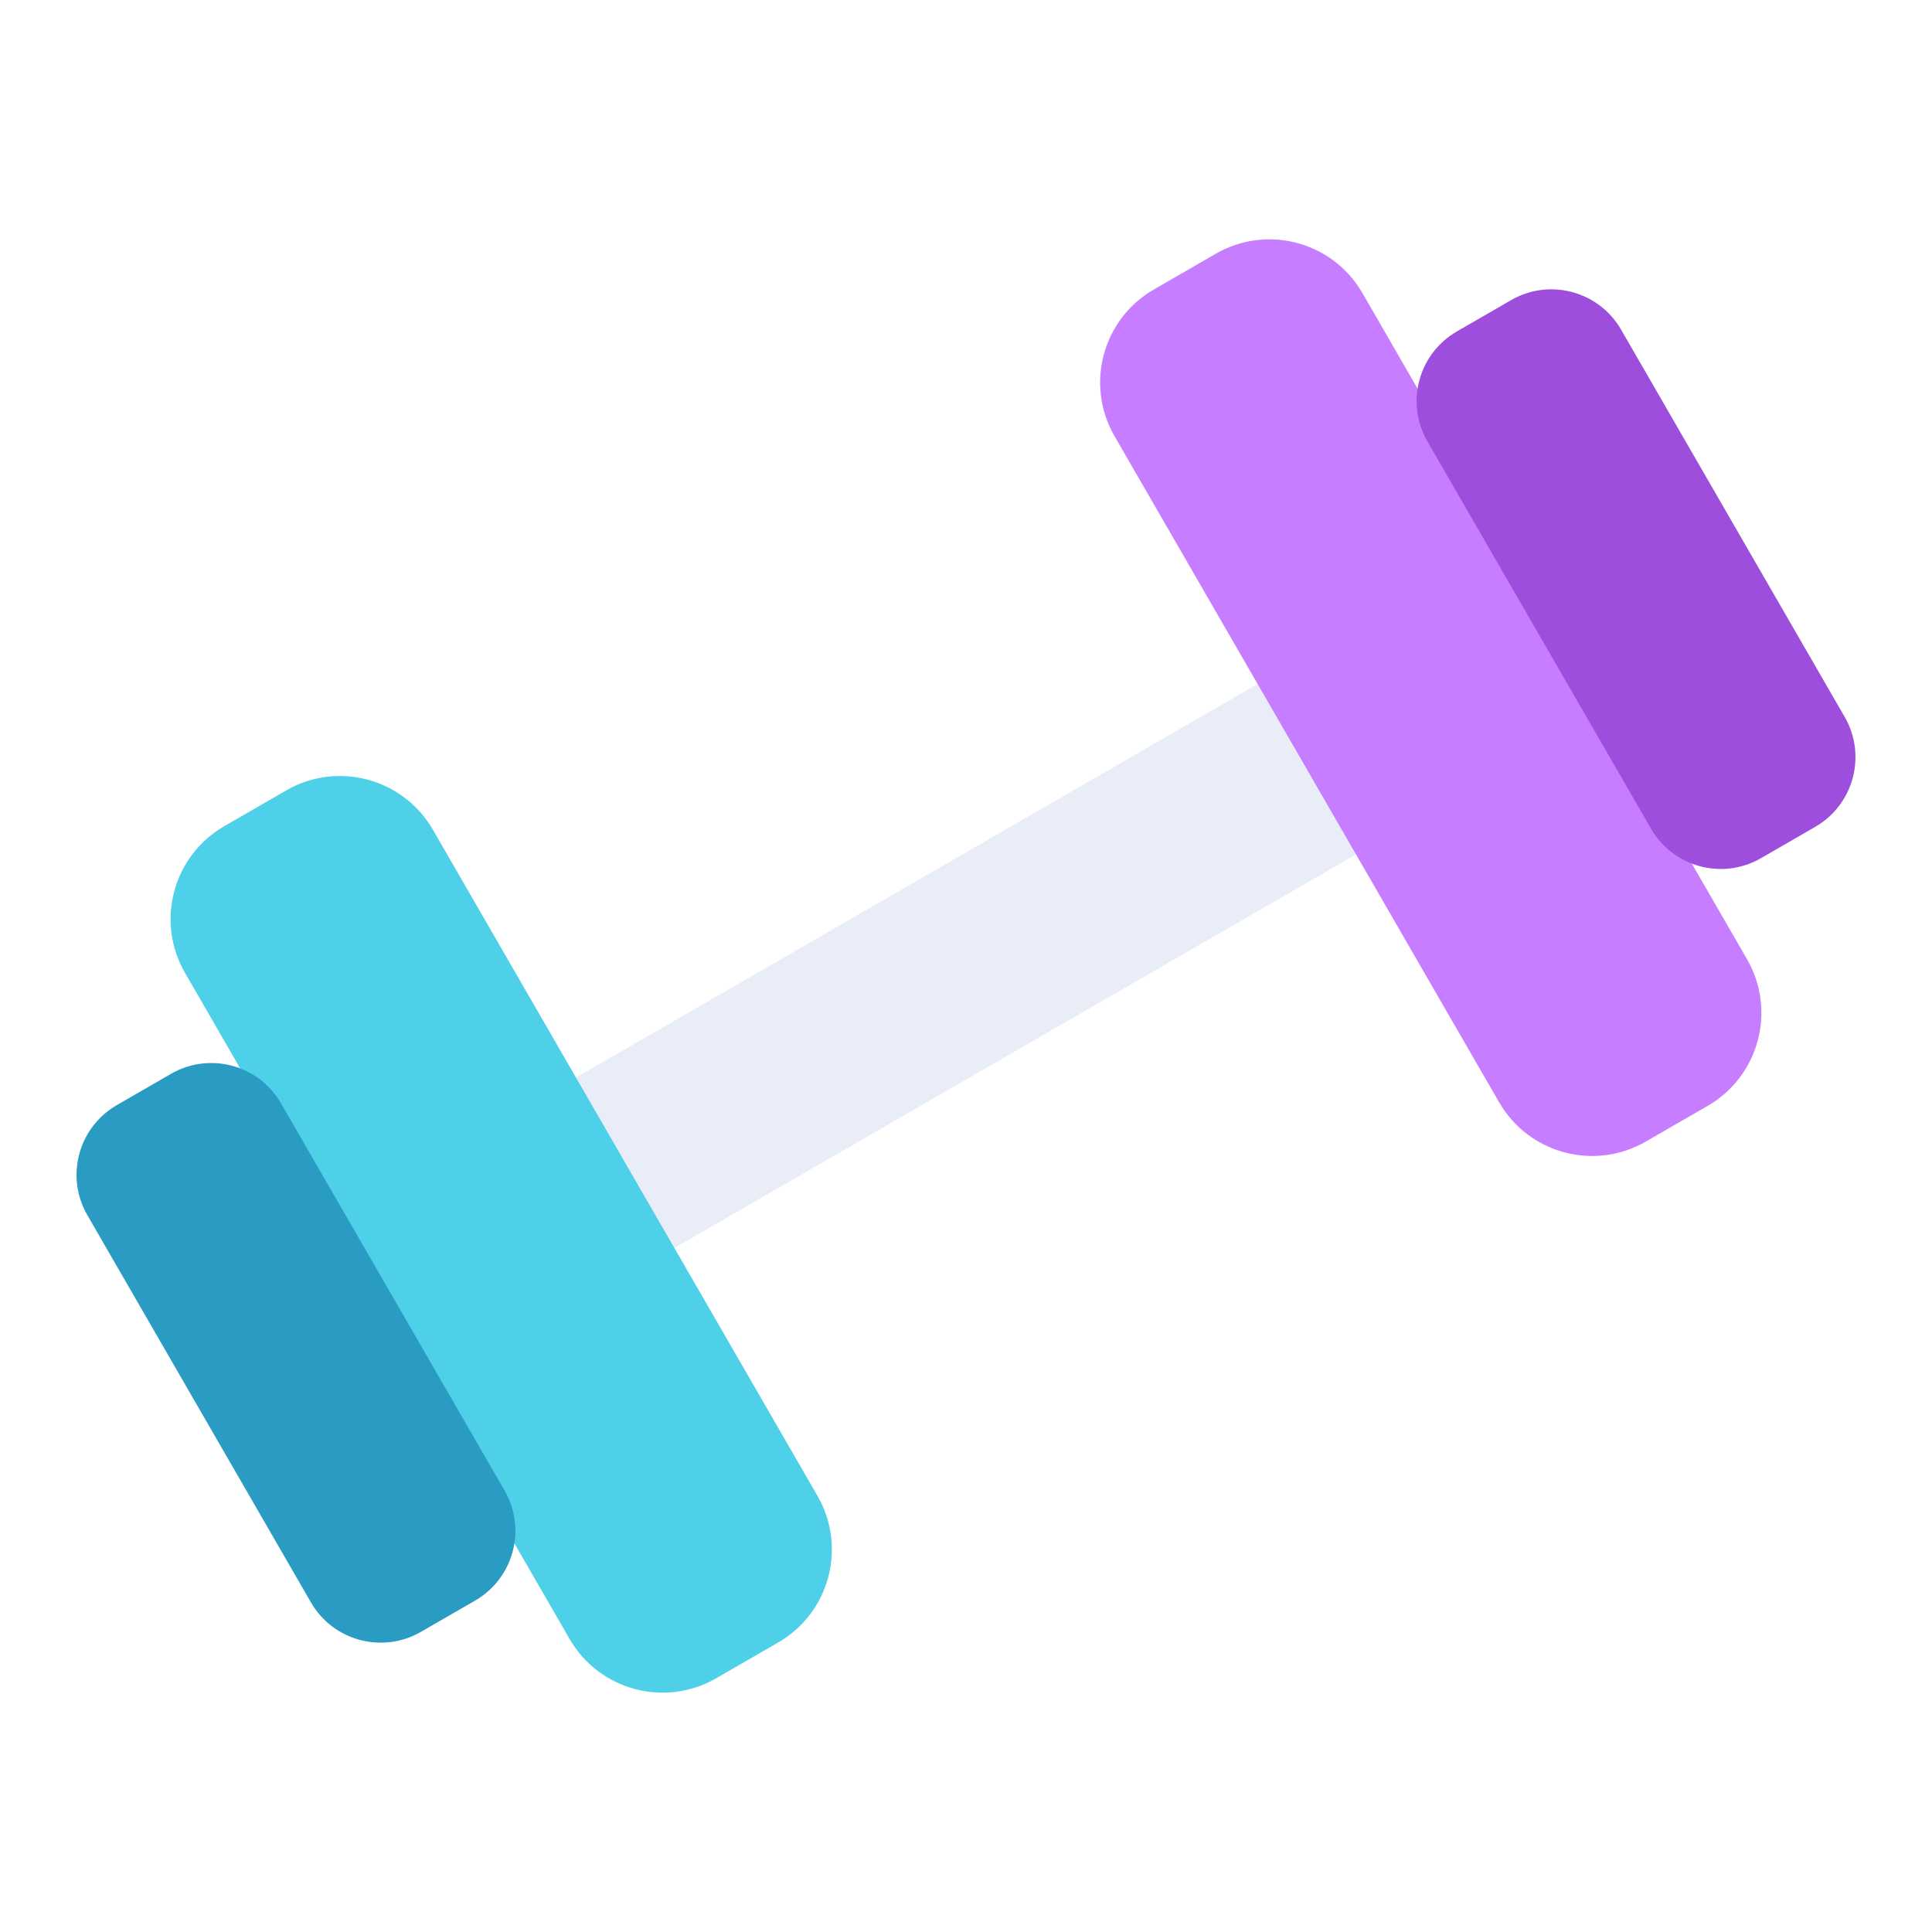
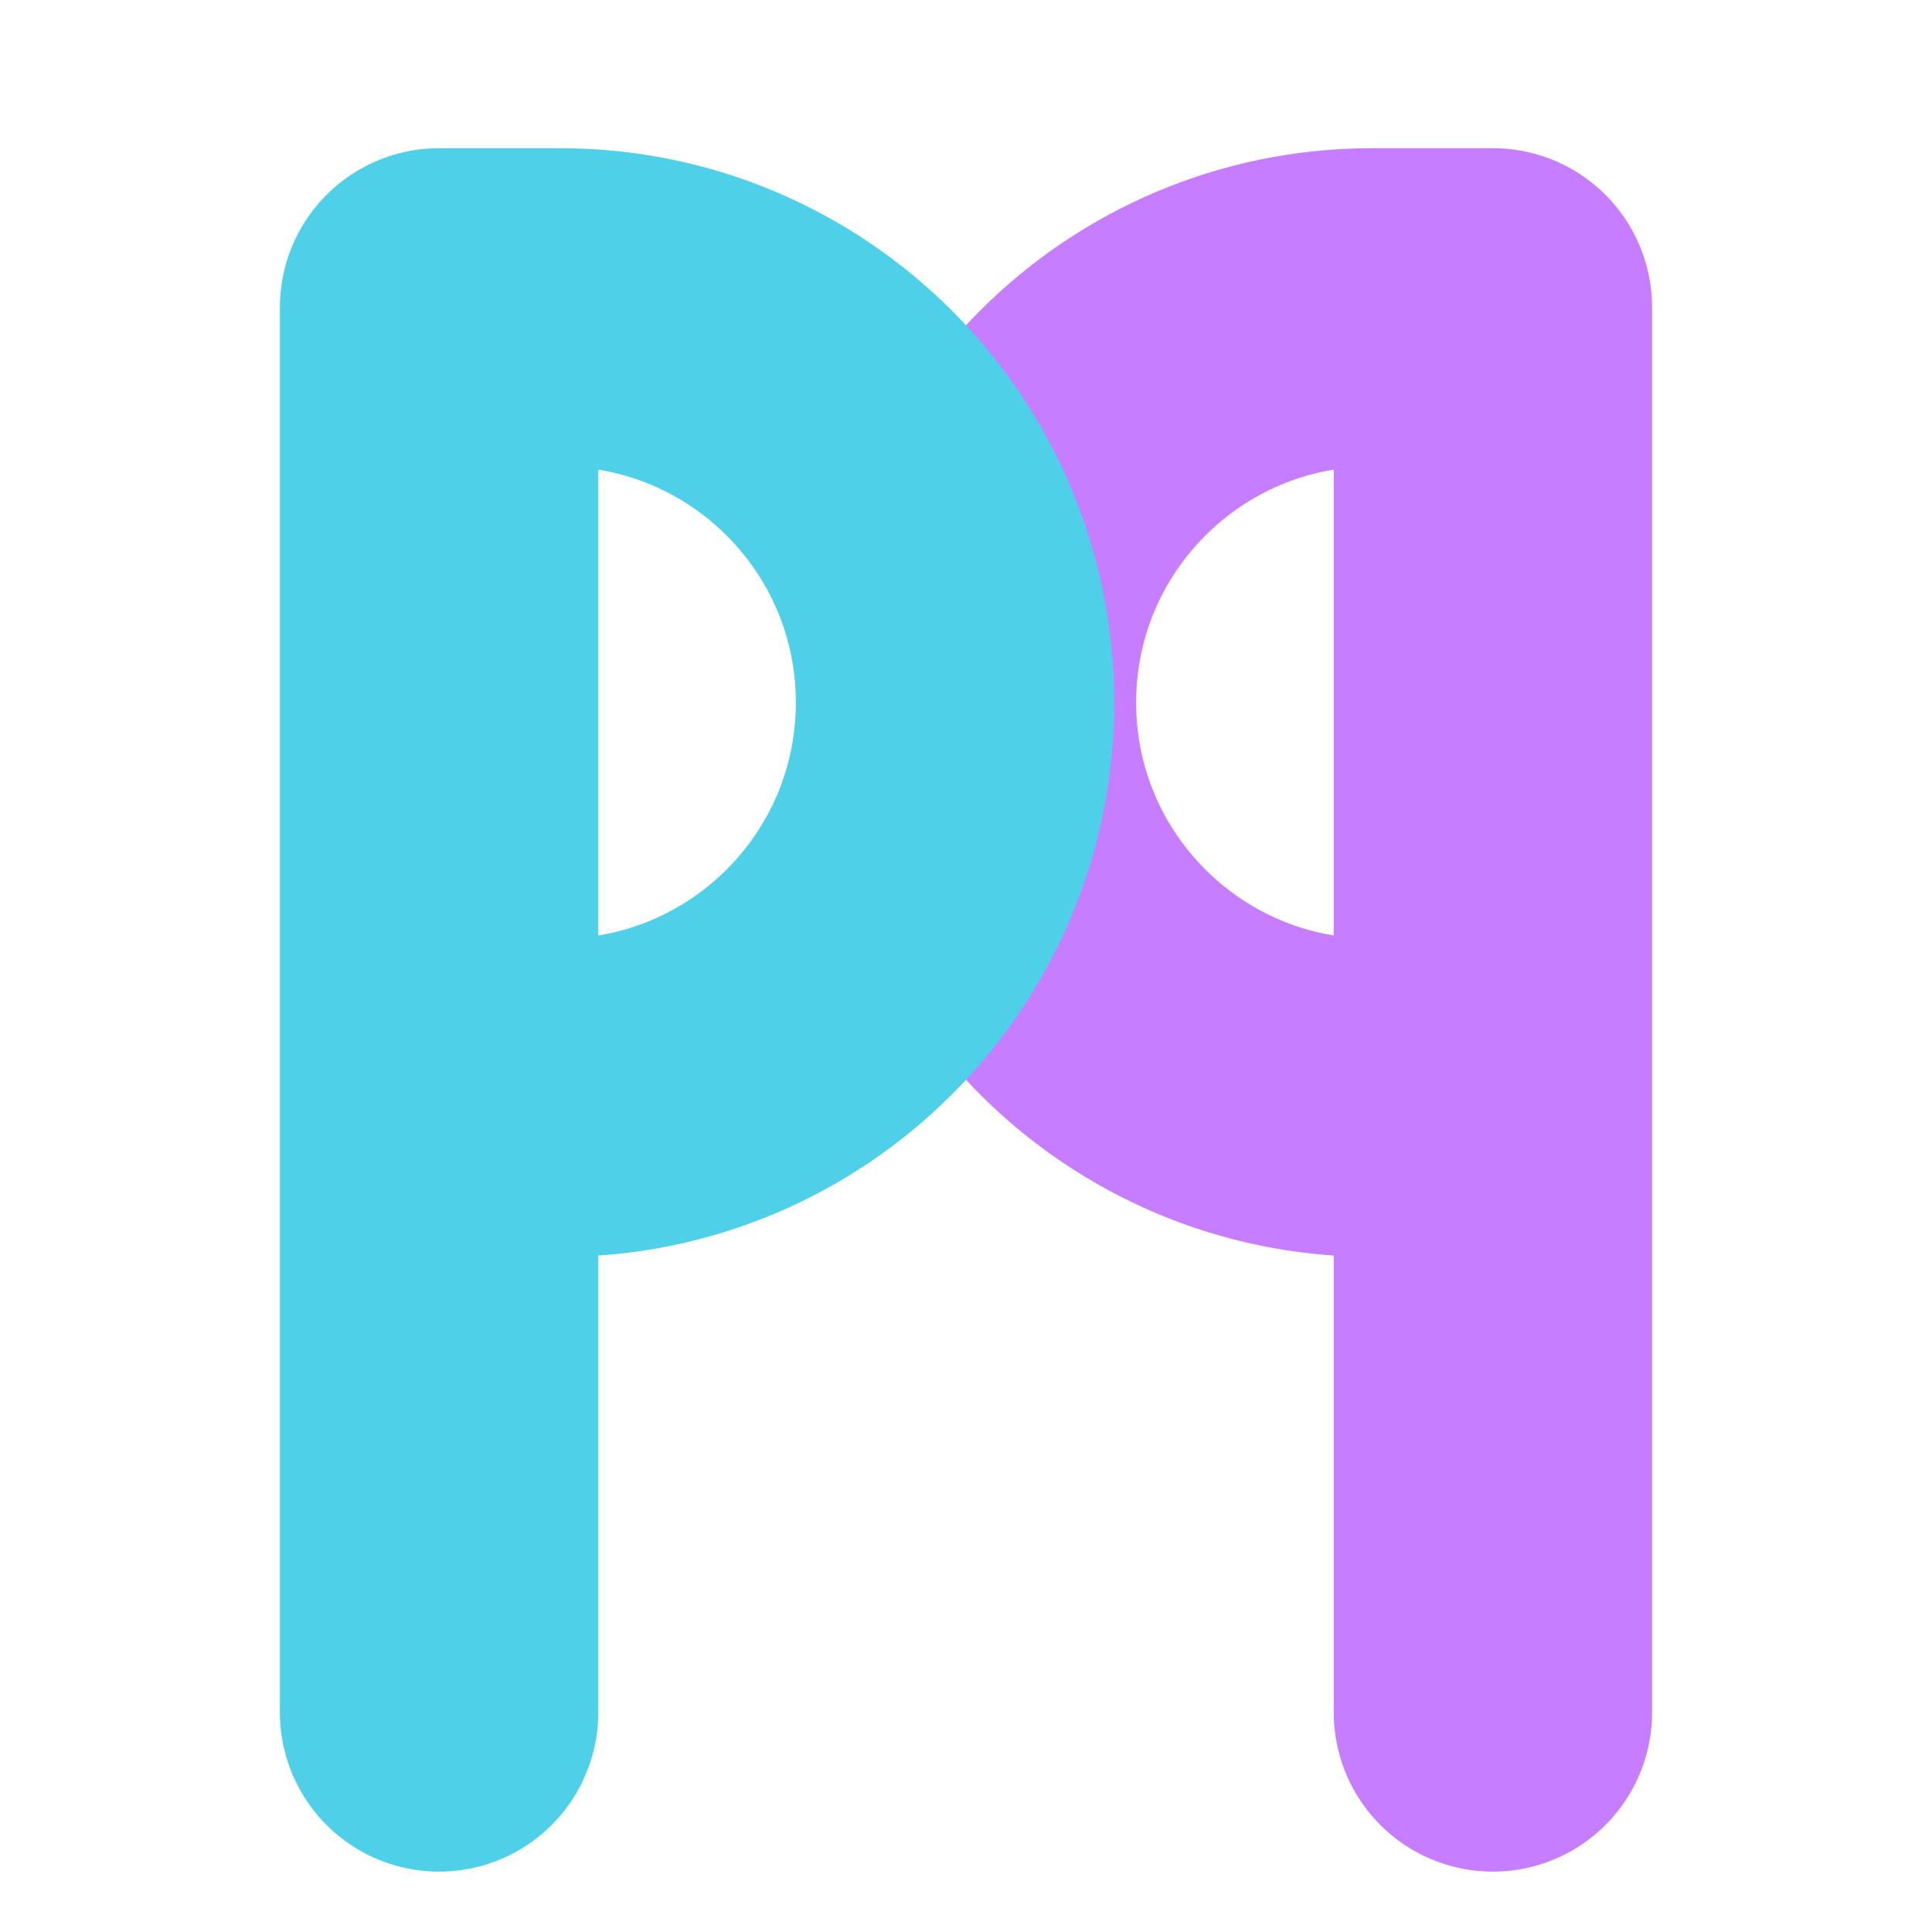
- <svg xmlns="http://www.w3.org/2000/svg" viewBox="40 40 432 432">
-   <g transform="rotate(-30 256 256)">
-     <rect x="140" y="234" width="232" height="44" rx="14" fill="#E9EDF8" />
-     <rect x="104" y="146" width="64" height="220" rx="24" fill="#4DD0E8" />
-     <rect x="58" y="188" width="50" height="136" rx="18" fill="#2A9BC2" />
-     <rect x="344" y="146" width="64" height="220" rx="24" fill="#C77DFF" />
-     <rect x="404" y="188" width="50" height="136" rx="18" fill="#9D4EDD" />
+ <svg xmlns="http://www.w3.org/2000/svg" viewBox="80 80 352 352">
+   <g fill="none" stroke-width="58" stroke-linecap="round" stroke-linejoin="round">
+     <path d="M352 392V136h-22a72 72 0 0 0 0 144h22" stroke="#C77DFF" />
+     <path d="M160 392V136h22a72 72 0 0 1 0 144h-22" stroke="#4DD0E8" />
  </g>
</svg>
